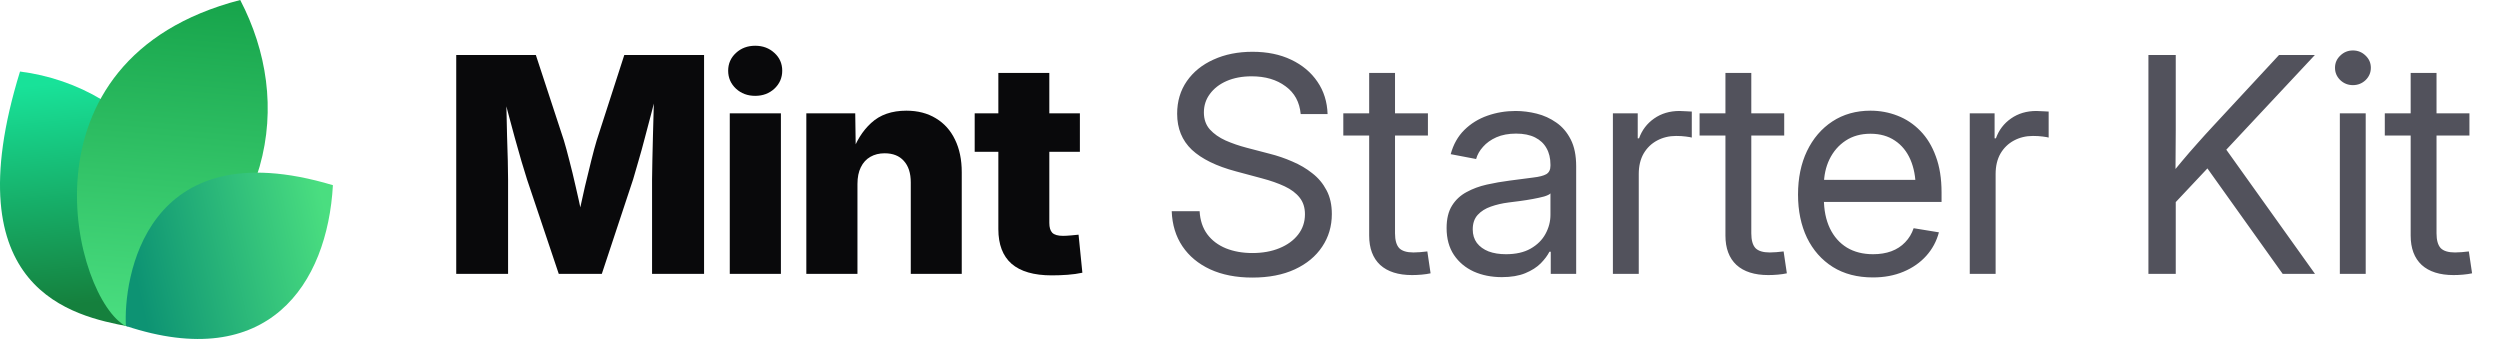
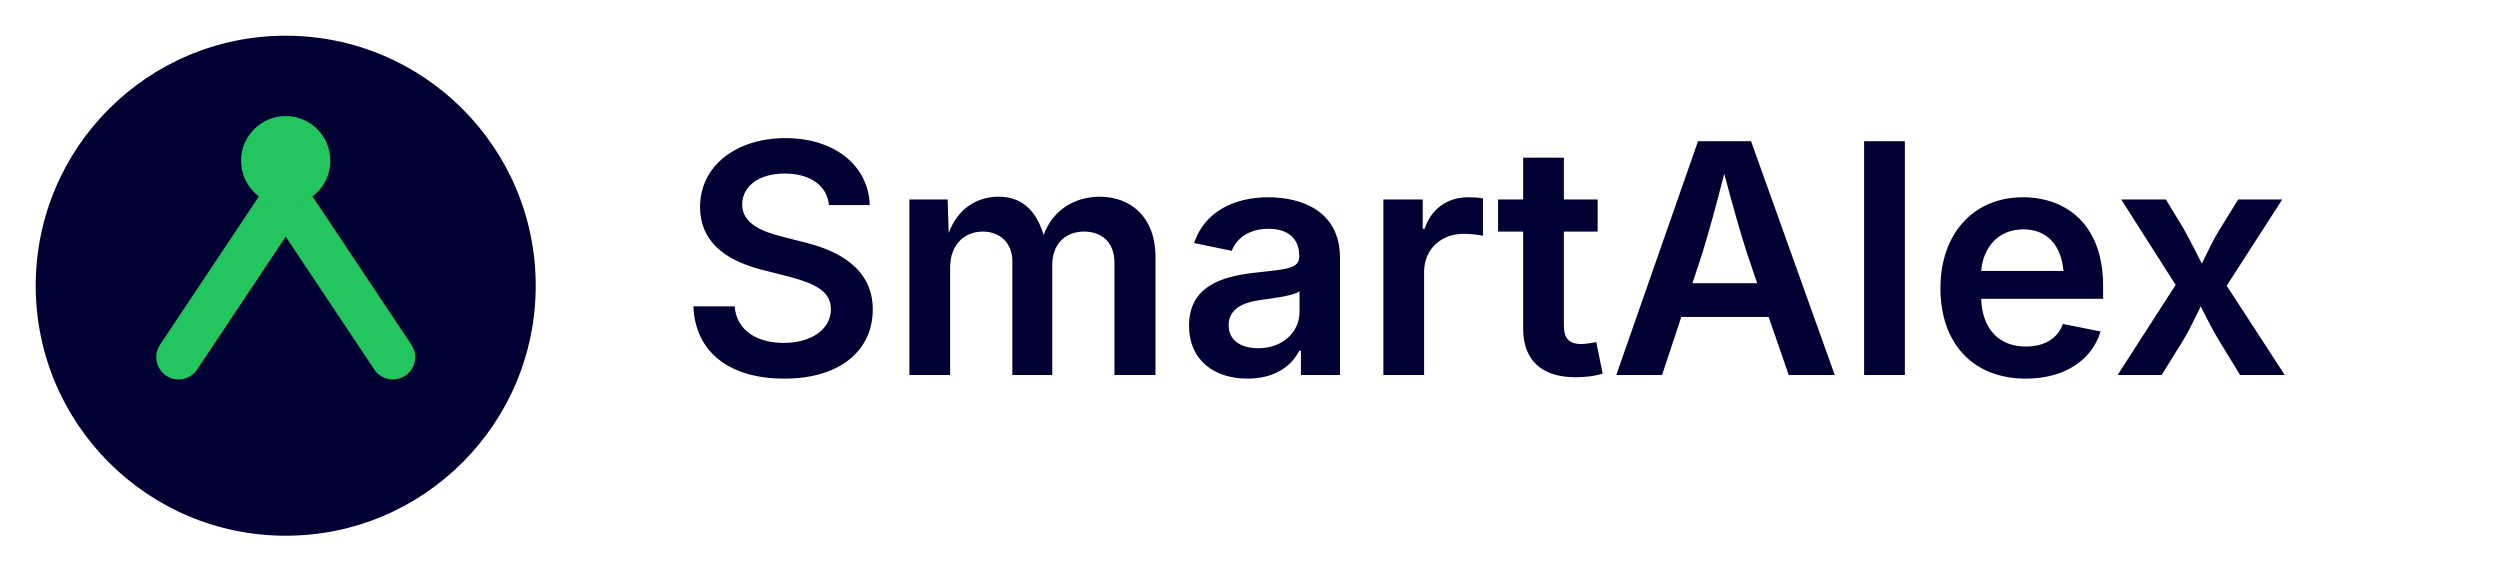
- <svg xmlns="http://www.w3.org/2000/svg" width="177" height="24" viewBox="0 0 177 24" fill="none">
-   <path d="M9.061 23.108C5.268 22.377 -3.391 20.627 1.417 5.064C9.634 6.099 16.973 14.064 9.061 23.108Z" fill="url(#paint0_linear_17557_2020)" />
-   <path d="M8.919 23.094C5.276 21.222 0.784 4.209 17.007 0C20.757 7.193 19.621 16.545 8.919 23.094Z" fill="url(#paint1_linear_17557_2020)" />
-   <path d="M8.914 23.079C8.735 19.882 10.159 9.085 23.57 13.111C23.181 20.123 18.984 26.418 8.914 23.079Z" fill="url(#paint2_linear_17557_2020)" />
-   <path d="M32.301 19.392V3.894H37.938L39.925 9.948C40.036 10.315 40.164 10.787 40.31 11.362C40.462 11.938 40.611 12.552 40.757 13.204C40.91 13.855 41.048 14.483 41.173 15.086C41.305 15.682 41.412 16.192 41.495 16.615H40.695C40.771 16.192 40.871 15.682 40.996 15.086C41.128 14.49 41.267 13.866 41.412 13.214C41.565 12.562 41.714 11.948 41.86 11.373C42.005 10.79 42.133 10.315 42.244 9.948L44.2 3.894H49.848V19.392H46.166V12.704C46.166 12.357 46.173 11.917 46.187 11.383C46.2 10.849 46.214 10.27 46.228 9.646C46.249 9.022 46.266 8.391 46.28 7.753C46.301 7.115 46.311 6.519 46.311 5.964H46.623C46.485 6.561 46.332 7.181 46.166 7.826C45.999 8.471 45.833 9.102 45.666 9.719C45.507 10.336 45.351 10.901 45.198 11.414C45.053 11.928 44.928 12.357 44.824 12.704L42.608 19.392H39.561L37.314 12.704C37.203 12.357 37.072 11.928 36.919 11.414C36.773 10.901 36.614 10.34 36.441 9.729C36.274 9.112 36.104 8.481 35.931 7.836C35.764 7.192 35.608 6.567 35.463 5.964H35.827C35.834 6.512 35.844 7.105 35.858 7.743C35.872 8.374 35.886 9.005 35.9 9.636C35.92 10.26 35.938 10.839 35.952 11.373C35.965 11.907 35.972 12.351 35.972 12.704V19.392H32.301ZM51.668 19.392V8.024H55.288V19.392H51.668ZM53.468 6.786C52.927 6.786 52.473 6.616 52.105 6.276C51.738 5.93 51.554 5.507 51.554 5.007C51.554 4.508 51.738 4.088 52.105 3.749C52.473 3.409 52.927 3.239 53.468 3.239C54.009 3.239 54.463 3.409 54.83 3.749C55.198 4.082 55.382 4.501 55.382 5.007C55.382 5.507 55.198 5.93 54.83 6.276C54.463 6.616 54.009 6.786 53.468 6.786ZM60.708 13.027V19.392H57.088V8.024H60.551L60.593 10.967H60.281C60.593 10.024 61.061 9.268 61.685 8.7C62.309 8.124 63.138 7.836 64.171 7.836C64.975 7.836 65.672 8.017 66.262 8.377C66.851 8.731 67.302 9.234 67.614 9.885C67.933 10.537 68.092 11.307 68.092 12.194V19.392H64.483V12.912C64.483 12.26 64.32 11.754 63.994 11.394C63.675 11.033 63.221 10.853 62.632 10.853C62.25 10.853 61.914 10.936 61.623 11.102C61.332 11.269 61.106 11.515 60.947 11.841C60.787 12.16 60.708 12.555 60.708 13.027ZM76.456 8.024V10.749H69.008V8.024H76.456ZM70.683 5.163H74.292V15.783C74.292 16.102 74.361 16.334 74.5 16.48C74.646 16.625 74.899 16.698 75.259 16.698C75.405 16.698 75.596 16.688 75.831 16.667C76.074 16.646 76.251 16.629 76.362 16.615L76.632 19.309C76.313 19.378 75.963 19.427 75.582 19.455C75.207 19.482 74.836 19.496 74.469 19.496C73.2 19.496 72.25 19.222 71.619 18.674C70.995 18.127 70.683 17.308 70.683 16.22V5.163Z" fill="#09090B" />
-   <path d="M88.667 19.652C87.523 19.652 86.528 19.458 85.682 19.07C84.843 18.681 84.188 18.137 83.716 17.437C83.245 16.736 82.992 15.908 82.957 14.951H84.933C84.968 15.596 85.148 16.14 85.474 16.584C85.8 17.021 86.24 17.354 86.795 17.582C87.35 17.804 87.974 17.915 88.667 17.915C89.388 17.915 90.026 17.801 90.581 17.572C91.143 17.343 91.583 17.024 91.902 16.615C92.228 16.199 92.391 15.717 92.391 15.169C92.391 14.698 92.266 14.306 92.017 13.994C91.767 13.675 91.413 13.408 90.956 13.193C90.498 12.978 89.954 12.787 89.323 12.621L87.502 12.132C86.123 11.765 85.082 11.255 84.382 10.603C83.689 9.944 83.342 9.095 83.342 8.055C83.342 7.174 83.571 6.404 84.028 5.746C84.486 5.087 85.117 4.577 85.921 4.217C86.726 3.849 87.645 3.666 88.678 3.666C89.718 3.666 90.63 3.853 91.413 4.227C92.204 4.602 92.824 5.122 93.275 5.787C93.726 6.446 93.965 7.209 93.993 8.076H92.089C92.013 7.23 91.656 6.574 91.018 6.11C90.387 5.638 89.586 5.403 88.615 5.403C87.95 5.403 87.36 5.513 86.847 5.735C86.341 5.957 85.946 6.262 85.661 6.651C85.377 7.032 85.235 7.469 85.235 7.961C85.235 8.447 85.377 8.849 85.661 9.168C85.946 9.48 86.317 9.74 86.774 9.948C87.232 10.149 87.724 10.319 88.251 10.457L89.884 10.884C90.439 11.023 90.977 11.206 91.496 11.435C92.023 11.657 92.495 11.934 92.911 12.267C93.334 12.593 93.67 12.995 93.92 13.474C94.17 13.945 94.294 14.504 94.294 15.149C94.294 16.015 94.066 16.788 93.608 17.468C93.157 18.148 92.512 18.681 91.673 19.07C90.834 19.458 89.832 19.652 88.667 19.652ZM101.097 8.024V9.594H95.106V8.024H101.097ZM96.937 5.163H98.767V16.521C98.767 17 98.865 17.347 99.059 17.562C99.26 17.77 99.6 17.874 100.078 17.874C100.21 17.874 100.366 17.867 100.546 17.853C100.733 17.832 100.903 17.815 101.056 17.801L101.285 19.351C101.097 19.392 100.886 19.423 100.65 19.444C100.414 19.465 100.189 19.475 99.974 19.475C98.996 19.475 98.244 19.236 97.717 18.758C97.197 18.272 96.937 17.579 96.937 16.677V5.163ZM106.33 19.621C105.595 19.621 104.932 19.489 104.343 19.226C103.754 18.955 103.285 18.564 102.939 18.05C102.592 17.53 102.419 16.896 102.419 16.147C102.419 15.495 102.547 14.965 102.804 14.556C103.06 14.146 103.403 13.828 103.833 13.599C104.263 13.363 104.742 13.186 105.269 13.068C105.796 12.95 106.333 12.857 106.881 12.787C107.574 12.69 108.132 12.617 108.555 12.569C108.978 12.52 109.287 12.441 109.481 12.33C109.675 12.212 109.772 12.014 109.772 11.737V11.654C109.772 11.203 109.679 10.815 109.492 10.489C109.311 10.163 109.041 9.91 108.68 9.729C108.32 9.549 107.872 9.459 107.338 9.459C106.805 9.459 106.34 9.546 105.945 9.719C105.556 9.892 105.241 10.118 104.998 10.395C104.755 10.665 104.593 10.953 104.509 11.258L102.71 10.915C102.897 10.222 103.22 9.65 103.677 9.199C104.135 8.748 104.679 8.412 105.31 8.19C105.941 7.968 106.607 7.857 107.307 7.857C107.8 7.857 108.295 7.92 108.795 8.044C109.301 8.169 109.765 8.381 110.188 8.679C110.611 8.97 110.951 9.369 111.208 9.875C111.464 10.374 111.593 11.005 111.593 11.768V19.392H109.793V17.822H109.7C109.568 18.085 109.363 18.359 109.086 18.643C108.809 18.921 108.444 19.153 107.994 19.34C107.543 19.527 106.988 19.621 106.33 19.621ZM106.621 17.998C107.321 17.998 107.904 17.867 108.368 17.603C108.84 17.333 109.19 16.986 109.419 16.563C109.654 16.133 109.772 15.682 109.772 15.211V13.692C109.703 13.769 109.554 13.841 109.325 13.911C109.096 13.973 108.829 14.032 108.524 14.088C108.226 14.143 107.921 14.192 107.609 14.233C107.304 14.275 107.033 14.309 106.798 14.337C106.354 14.393 105.938 14.49 105.549 14.628C105.168 14.76 104.86 14.954 104.624 15.211C104.388 15.467 104.27 15.811 104.27 16.241C104.27 16.615 104.367 16.934 104.561 17.198C104.762 17.461 105.04 17.662 105.393 17.801C105.747 17.933 106.156 17.998 106.621 17.998ZM114.193 19.392V8.024H115.951V9.792H116.045C116.253 9.209 116.61 8.741 117.116 8.388C117.622 8.034 118.219 7.857 118.905 7.857C119.058 7.857 119.217 7.864 119.384 7.878C119.55 7.885 119.682 7.892 119.779 7.899V9.74C119.716 9.719 119.578 9.695 119.363 9.667C119.155 9.639 118.922 9.625 118.666 9.625C118.174 9.625 117.726 9.733 117.324 9.948C116.922 10.163 116.603 10.471 116.367 10.874C116.138 11.276 116.024 11.758 116.024 12.319V19.392H114.193ZM126.322 8.024V9.594H120.33V8.024H126.322ZM122.161 5.163H123.992V16.521C123.992 17 124.089 17.347 124.283 17.562C124.484 17.77 124.824 17.874 125.302 17.874C125.434 17.874 125.59 17.867 125.77 17.853C125.958 17.832 126.127 17.815 126.28 17.801L126.509 19.351C126.322 19.392 126.11 19.423 125.874 19.444C125.639 19.465 125.413 19.475 125.198 19.475C124.221 19.475 123.468 19.236 122.941 18.758C122.421 18.272 122.161 17.579 122.161 16.677V5.163ZM132.604 19.642C131.502 19.642 130.555 19.396 129.765 18.903C128.974 18.404 128.364 17.714 127.934 16.834C127.511 15.946 127.3 14.927 127.3 13.775C127.3 12.611 127.511 11.584 127.934 10.697C128.364 9.802 128.964 9.102 129.734 8.596C130.51 8.089 131.408 7.836 132.428 7.836C133.1 7.836 133.738 7.954 134.341 8.19C134.952 8.426 135.489 8.783 135.954 9.261C136.425 9.74 136.793 10.343 137.056 11.071C137.327 11.792 137.462 12.645 137.462 13.63V14.296H128.433V12.735H136.463L135.631 13.297C135.631 12.541 135.506 11.876 135.257 11.3C135.007 10.725 134.643 10.277 134.165 9.958C133.686 9.632 133.107 9.469 132.428 9.469C131.748 9.469 131.162 9.632 130.67 9.958C130.177 10.284 129.796 10.725 129.526 11.279C129.262 11.827 129.13 12.441 129.13 13.12V14.046C129.13 14.864 129.273 15.572 129.557 16.168C129.841 16.757 130.243 17.211 130.763 17.53C131.283 17.842 131.901 17.998 132.615 17.998C133.093 17.998 133.523 17.929 133.905 17.79C134.293 17.645 134.619 17.433 134.882 17.156C135.153 16.879 135.354 16.546 135.486 16.157L137.275 16.449C137.108 17.08 136.81 17.634 136.38 18.113C135.95 18.591 135.413 18.966 134.768 19.236C134.123 19.507 133.402 19.642 132.604 19.642ZM139.459 19.392V8.024H141.217V9.792H141.311C141.519 9.209 141.876 8.741 142.382 8.388C142.888 8.034 143.485 7.857 144.171 7.857C144.324 7.857 144.483 7.864 144.649 7.878C144.816 7.885 144.948 7.892 145.045 7.899V9.74C144.982 9.719 144.844 9.695 144.629 9.667C144.421 9.639 144.188 9.625 143.932 9.625C143.439 9.625 142.992 9.733 142.59 9.948C142.188 10.163 141.869 10.471 141.633 10.874C141.404 11.276 141.29 11.758 141.29 12.319V19.392H139.459ZM153.429 14.961V12.715C153.783 12.257 154.136 11.82 154.49 11.404C154.844 10.981 155.204 10.565 155.572 10.156C155.939 9.74 156.314 9.327 156.695 8.918L161.355 3.894H163.893L157.277 10.967H157.184L153.429 14.961ZM152.108 19.392V3.894H154.043V9.241L154.022 12.559L154.043 13.505V19.392H152.108ZM161.615 19.392L155.967 11.477L157.173 9.969L163.903 19.392H161.615ZM165.661 19.392V8.024H167.492V19.392H165.661ZM166.587 6.027C166.24 6.027 165.942 5.909 165.692 5.673C165.443 5.43 165.318 5.139 165.318 4.799C165.318 4.459 165.443 4.172 165.692 3.936C165.942 3.693 166.24 3.572 166.587 3.572C166.934 3.572 167.232 3.693 167.482 3.936C167.731 4.172 167.856 4.459 167.856 4.799C167.856 5.139 167.731 5.43 167.482 5.673C167.232 5.909 166.934 6.027 166.587 6.027ZM174.836 8.024V9.594H168.844V8.024H174.836ZM170.675 5.163H172.506V16.521C172.506 17 172.603 17.347 172.797 17.562C172.998 17.77 173.338 17.874 173.816 17.874C173.948 17.874 174.104 17.867 174.284 17.853C174.472 17.832 174.641 17.815 174.794 17.801L175.023 19.351C174.836 19.392 174.624 19.423 174.388 19.444C174.153 19.465 173.927 19.475 173.712 19.475C172.735 19.475 171.982 19.236 171.455 18.758C170.935 18.272 170.675 17.579 170.675 16.677V5.163Z" fill="#52525C" />
-   <defs>
-     <linearGradient id="paint0_linear_17557_2020" x1="3.776" y1="5.916" x2="5.232" y2="21.559" gradientUnits="userSpaceOnUse">
-       <stop stop-color="#18E299" />
-       <stop offset="1" stop-color="#15803D" />
-     </linearGradient>
-     <linearGradient id="paint1_linear_17557_2020" x1="12.171" y1="-0.718" x2="10.19" y2="22.983" gradientUnits="userSpaceOnUse">
-       <stop stop-color="#16A34A" />
-       <stop offset="1" stop-color="#4ADE80" />
-     </linearGradient>
-     <linearGradient id="paint2_linear_17557_2020" x1="23.133" y1="15.353" x2="9.338" y2="18.52" gradientUnits="userSpaceOnUse">
-       <stop stop-color="#4ADE80" />
-       <stop offset="1" stop-color="#0D9373" />
-     </linearGradient>
-   </defs>
+ <svg xmlns="http://www.w3.org/2000/svg" width="140" height="32" viewBox="0 0 140 32" fill="none">
+   <circle cx="16" cy="16" r="14" fill="#010033" />
+   <path d="M10 20L16 11L22 20" stroke="#22C55E" stroke-width="2.5" stroke-linecap="round" stroke-linejoin="round" />
+   <circle cx="16" cy="9" r="2.5" fill="#22C55E" />
+   <text x="38" y="21" font-family="system-ui, -apple-system, BlinkMacSystemFont, sans-serif" font-size="18" font-weight="600" fill="#010033">SmartAlex</text>
</svg>
